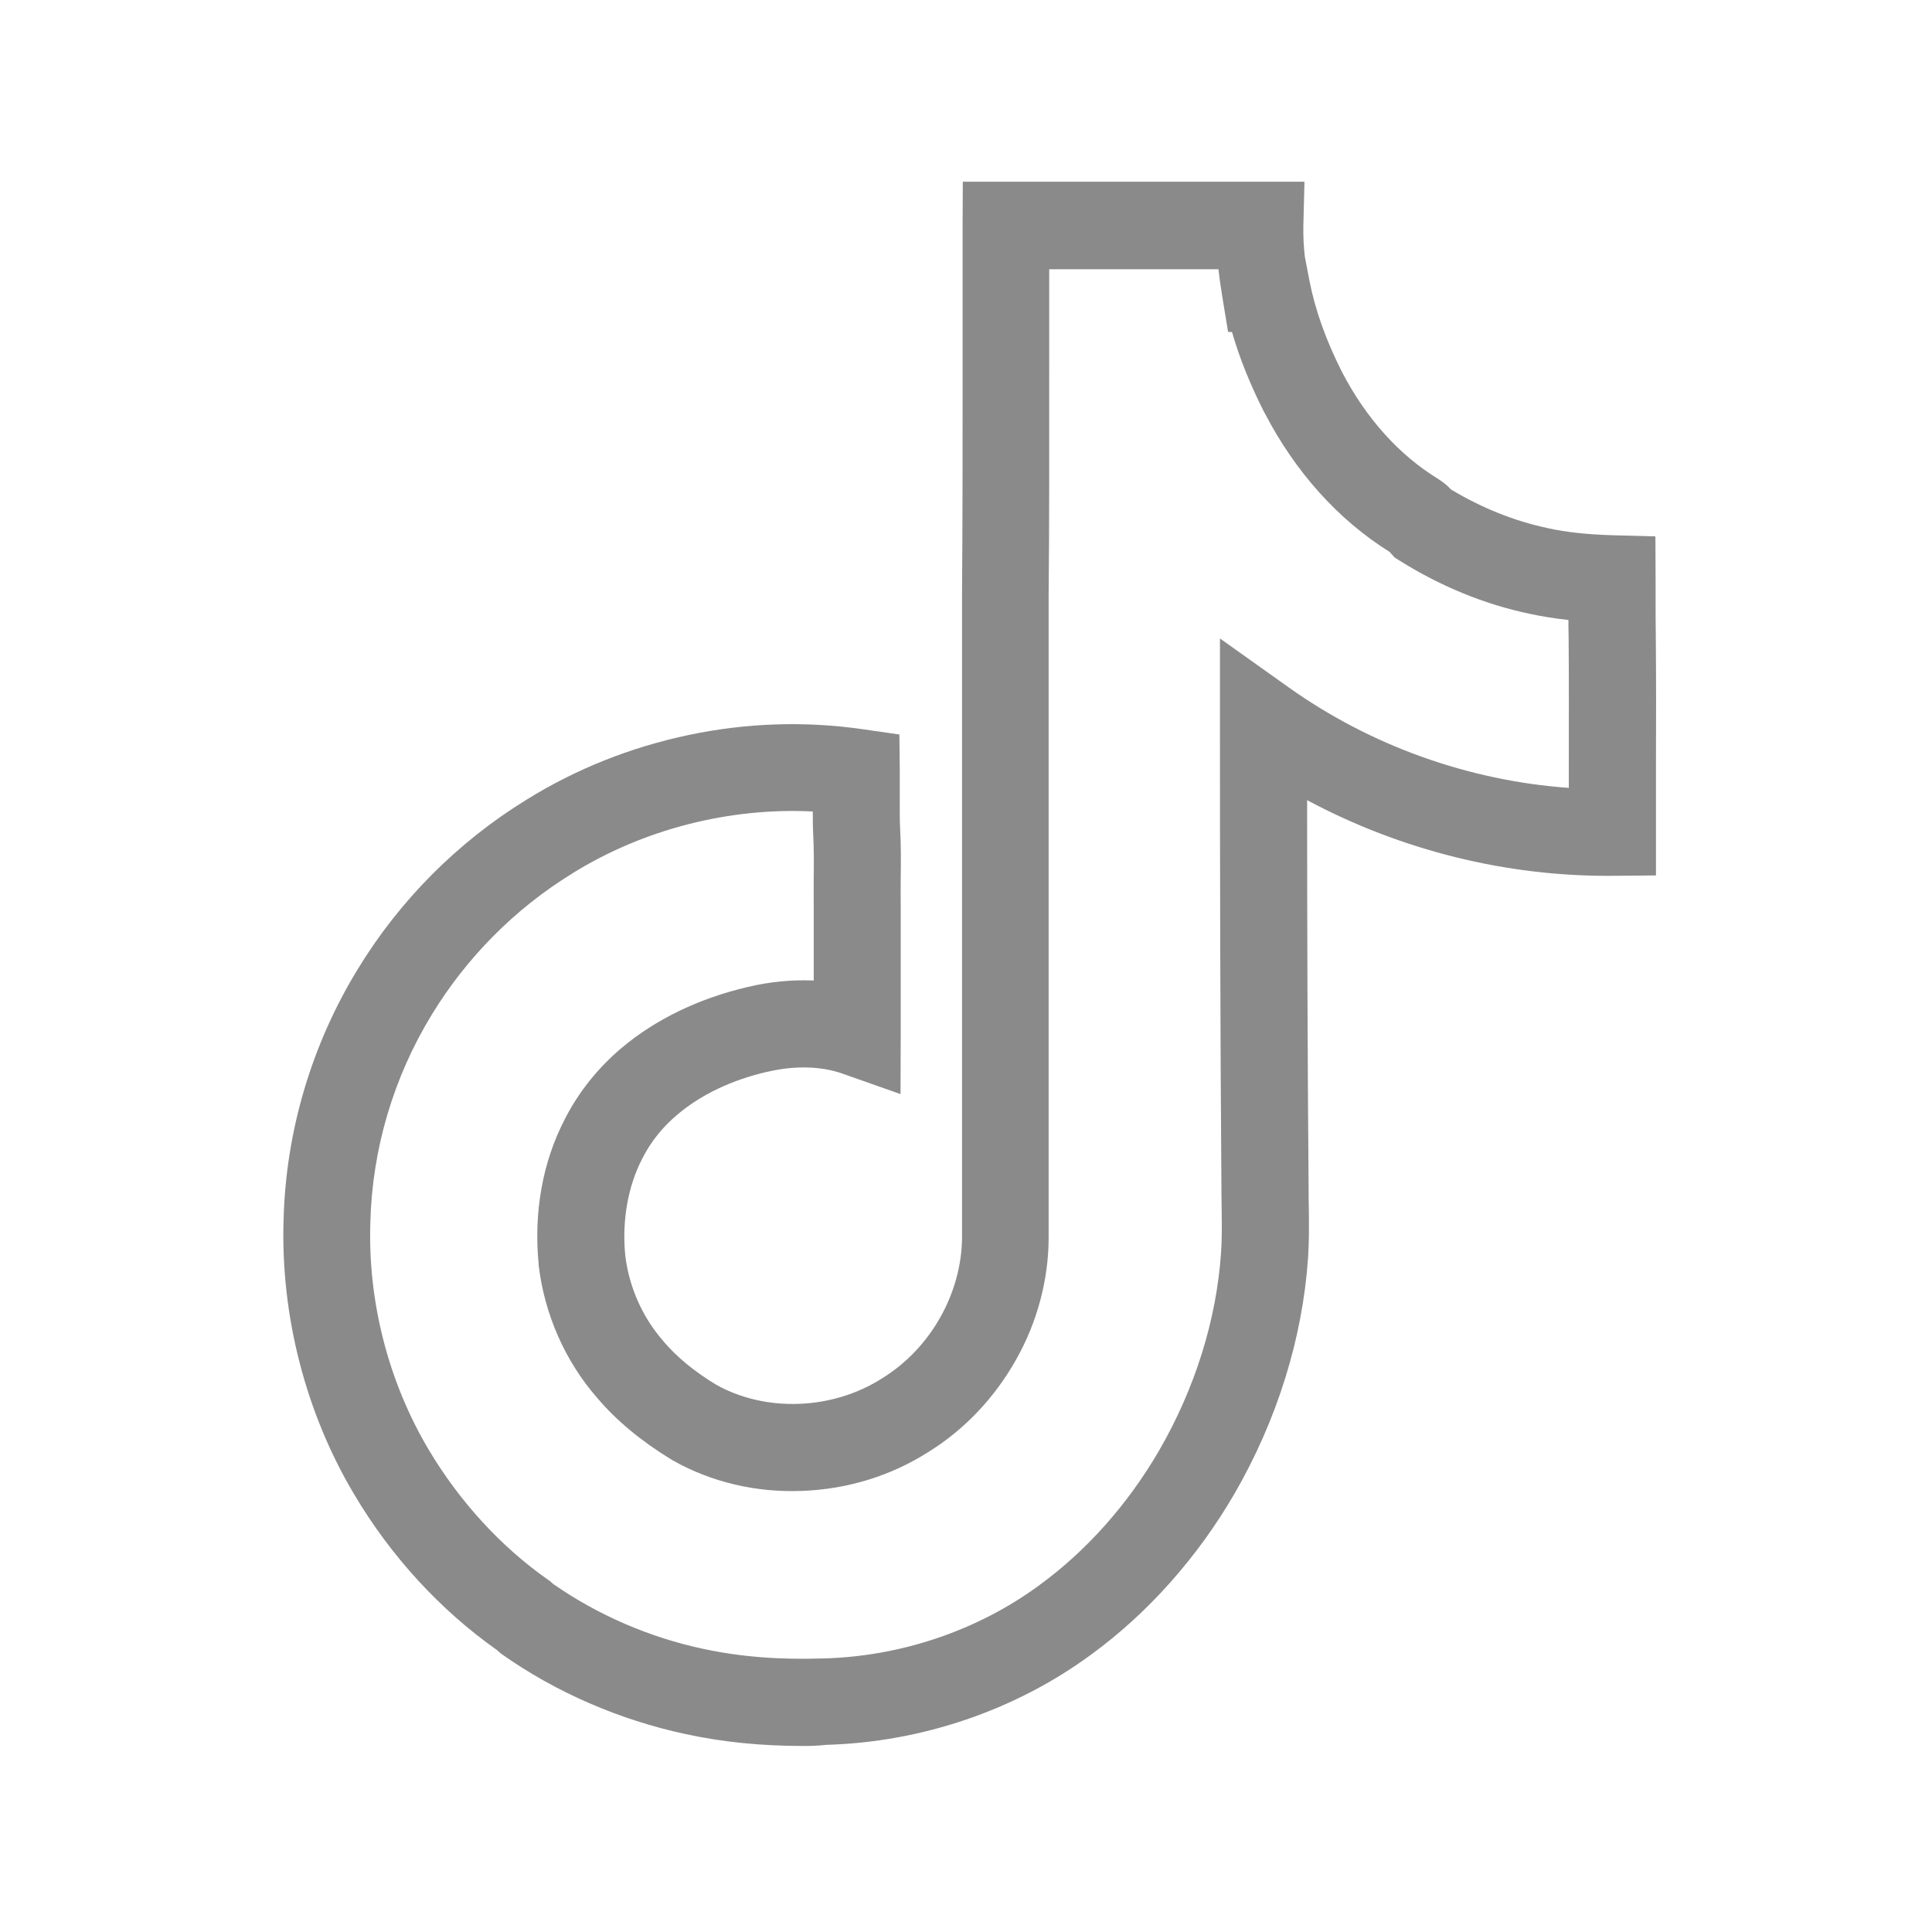
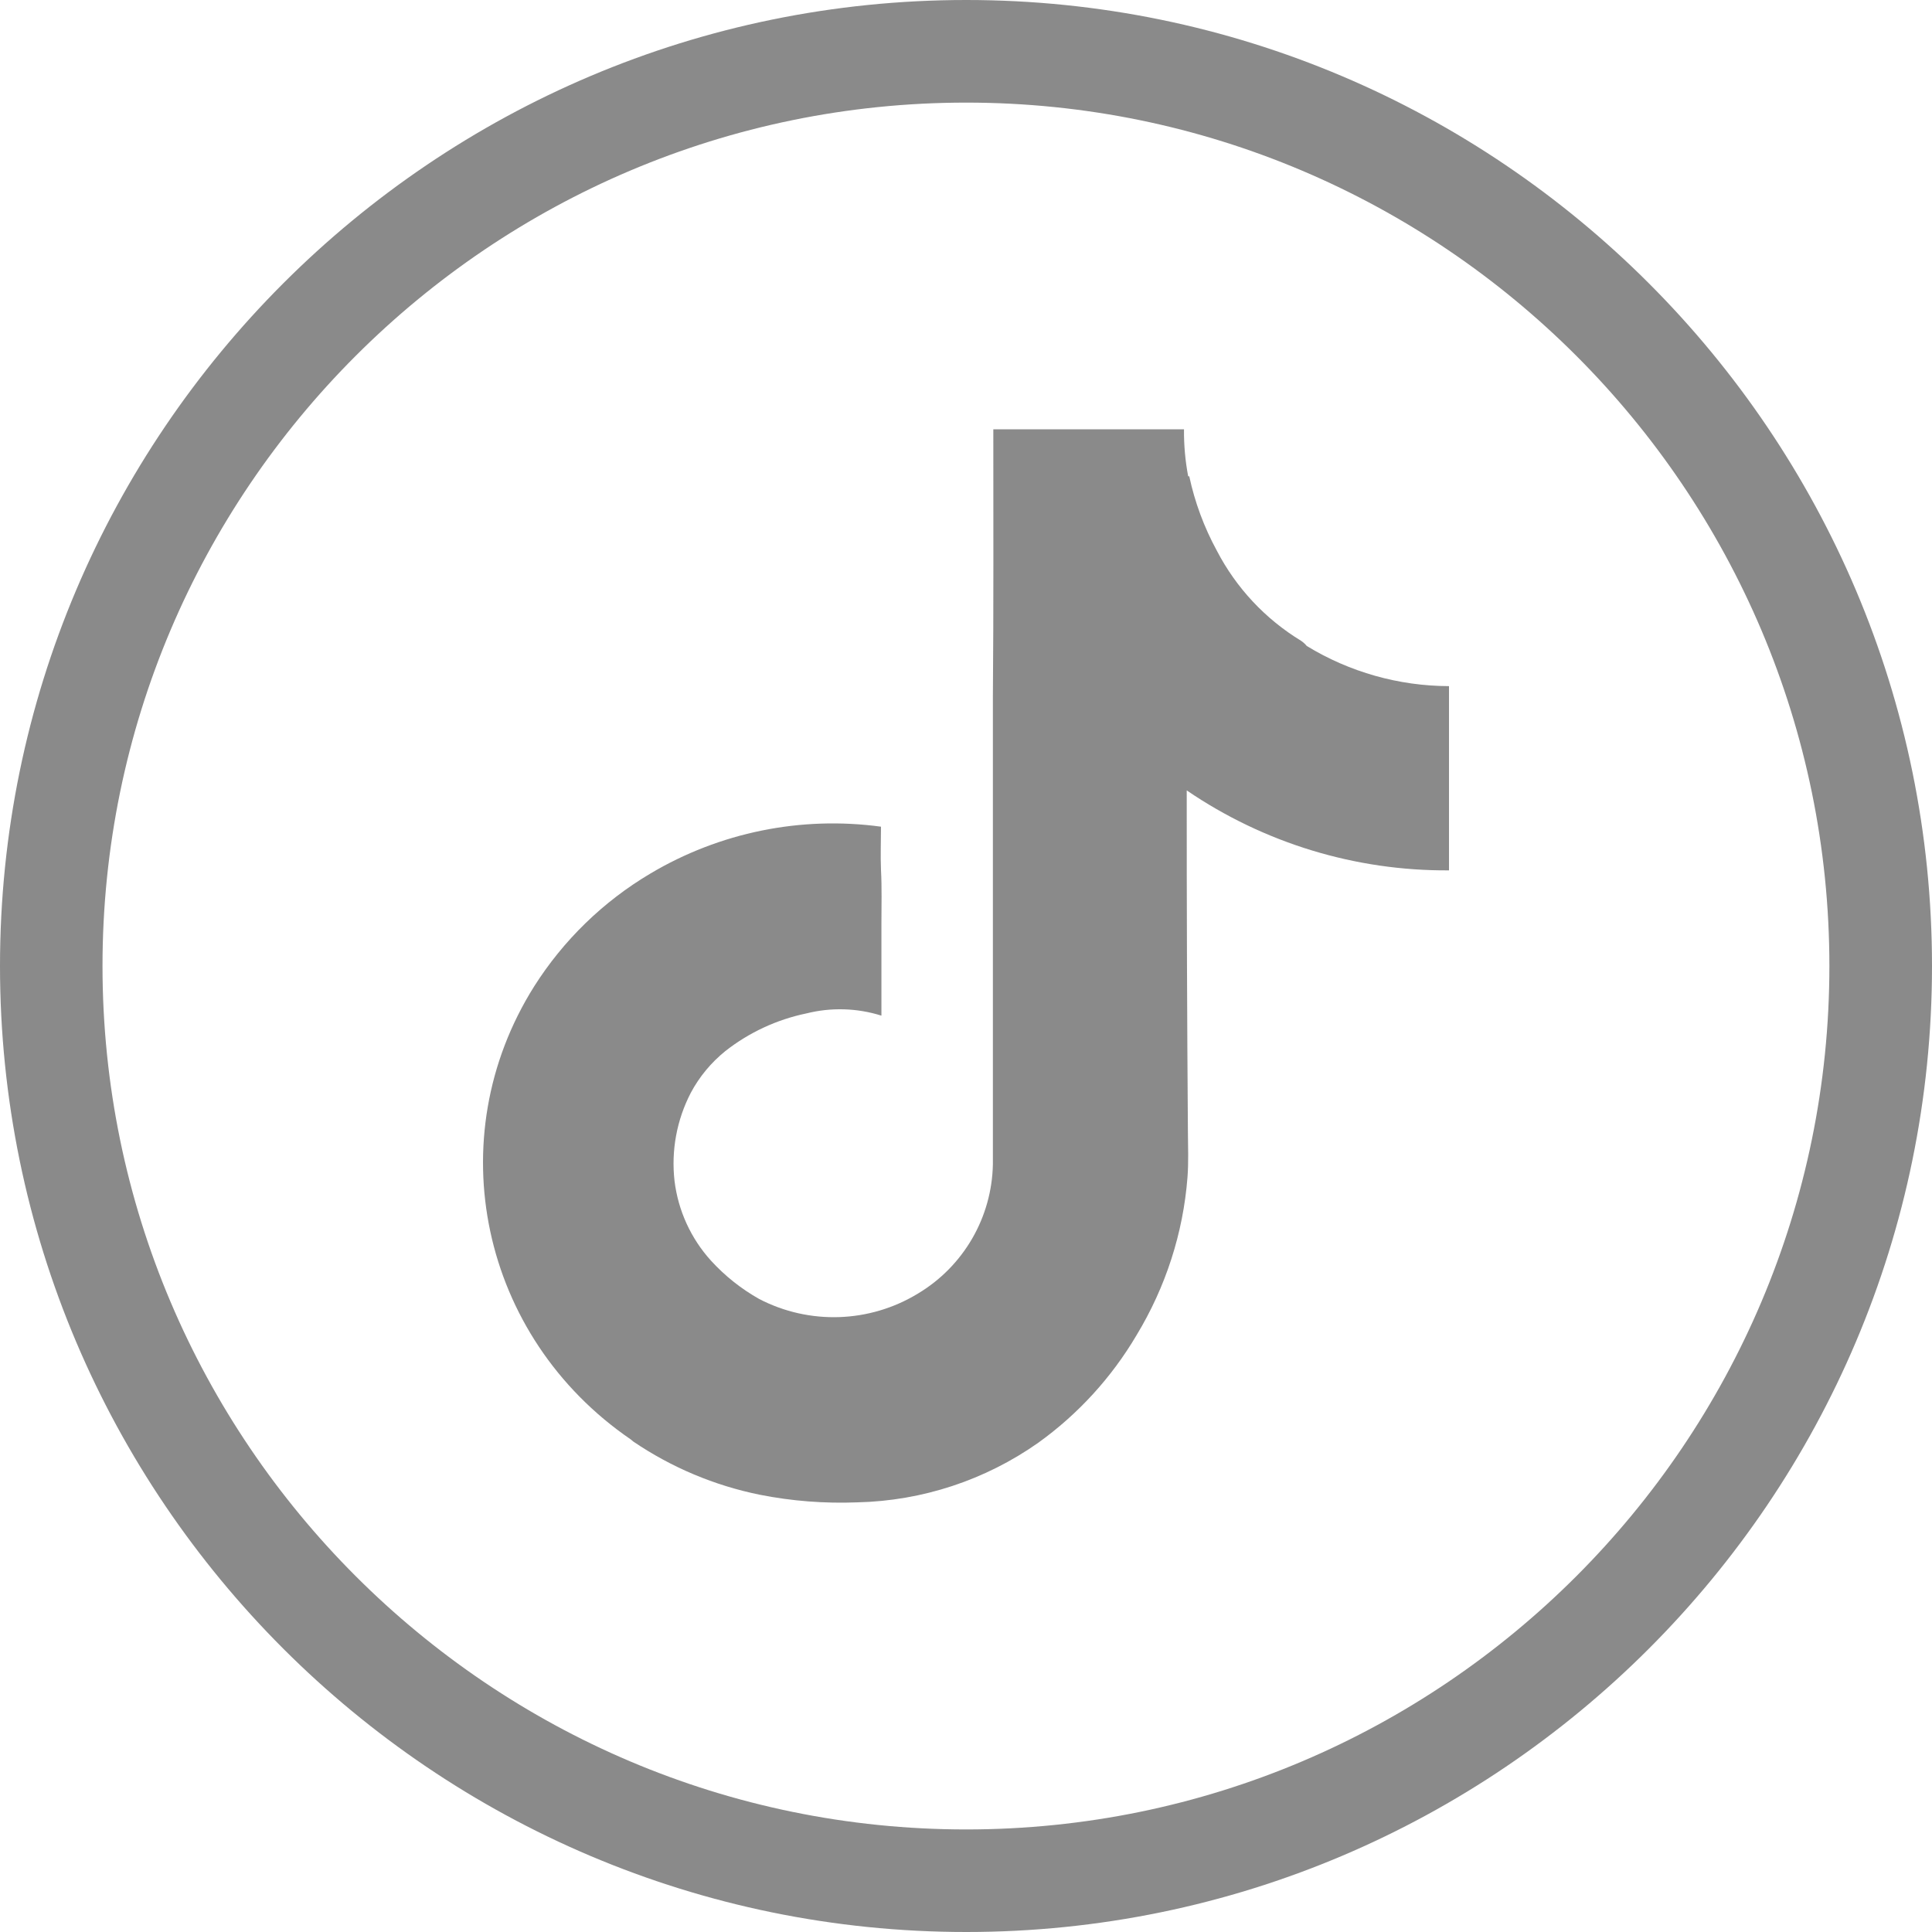
<svg xmlns="http://www.w3.org/2000/svg" class="icon" width="200px" height="200.00px" viewBox="0 0 1024 1024" version="1.1">
-   <path fill="#8a8a8a" d="M425.7 925.4c-22.5 0-43-2.1-62.3-6.3-35-7.5-68.8-22.1-97.5-42.4l-0.9-0.7-0.9-0.8c-0.2-0.2-0.5-0.5-0.8-0.7-30-21.2-56.2-49.7-75.6-82.5-25.8-43.3-39-95-37.4-145.5 1.2-46.8 14.8-92.7 39.3-132.8 22.2-36.5 53.1-67.5 89.4-89.8 26.2-16.3 55.1-27.8 85.8-34.3 30.8-6.5 61.9-7.5 92.4-3.1l19.5 2.8 0.2 19.7v12.1c0 6.5-0.1 12.6 0.2 18.6 0.5 8.8 0.4 17.4 0.3 25.7 0 5-0.1 9.7 0 14.4v67.6l-0.1 32.5-30.6-10.8c-11.5-4.1-25.7-4.4-40-1h-0.2c-18.6 4.3-35 12.1-47.4 22.6-7.8 6.5-14.2 14.5-18.6 23.2l-0.1 0.2c-7.6 14.7-10.8 32.9-9 51.3 2 16.7 9.1 32.8 20.1 45.3l0.2 0.3c7 8.2 16.1 15.8 28 23 26.4 14.7 61.7 13.3 87.9-3.5l0.3-0.2c25.5-15.8 41.9-45.1 42-74.7v-203-138.1c0.3-39.2 0.3-79 0.3-117.6v-77.6l0.1-23h181.1l-0.6 23.6c-0.1 5.4 0.2 11 0.8 16.2l2.5 13c3 15.3 8.8 31.5 17.2 48.1 12.8 24.6 30.4 44.1 50.9 56.6l0.3 0.2c2.8 1.8 5 3.7 6.5 5.4 16.5 9.9 33.7 16.8 51.3 20.5l0.3 0.1c9.7 2.1 20.7 3.3 34.5 3.7l22.3 0.6 0.1 22.3v11.1c0 6.3 0 12.3 0.1 18.4v0.3c0.2 22.9 0.2 46.1 0.1 68.6v59l-22.9 0.2c-56.1 0.5-112.3-13.5-162-40.1 0 61.2 0.2 134 0.8 207.6v0.1c0 2.9 0 5.8 0.1 8.7 0.1 8.4 0.2 17.1-0.4 26.1-2.9 42.7-16.4 86-39 125.1-19.7 33.9-46 63.4-75.9 85.2-40 29.5-89.9 46.5-140.4 47.9-4.3 0.5-8.3 0.6-12.3 0.6z m-132.4-85.8c23.5 16.4 51 28.3 79.7 34.4h0.1c19.1 4.1 39.8 5.8 63.4 5h0.1c41.2-1.1 81.8-14.9 114.4-38.9l0.1-0.1c24.8-18.1 46.7-42.7 63.2-71.1 19.1-33 30.5-69.4 32.9-105.2v-0.1c0.5-7.1 0.4-14.4 0.3-22.2 0-3.1-0.1-6.1-0.1-9.2-0.7-91.1-0.8-181-0.8-249.2v-44.6l36.4 25.9c43.5 31 95.5 49.5 148.5 53.3v-12.5c0-22.3 0.1-45.3-0.1-67.9-0.1-2.9-0.1-5.7-0.1-8.6-7.4-0.8-14.2-1.9-20.7-3.3-23.7-5-46.8-14.4-68.7-28.1l-2.7-1.7-2.7-3c-27.1-16.9-50-42.3-66.3-73.8l-0.1-0.1C662.8 204.2 657 190 653 176l-2.1-0.1-3-18.3c-0.7-4.4-1.5-9.5-2.1-14.9h-89.7v54.4c0 38.6 0.1 78.6-0.3 117.9v340.8c0 22.4-6 45-17.4 65.1-11.3 20-27.2 36.8-46.2 48.6-19.7 12.6-42.8 19.8-66.9 20.7-24.5 1-48.2-4.6-68.6-16.1l-0.7-0.4c-16.2-9.9-29.1-20.6-39.4-32.7-17.1-19.5-28.1-44.6-31.1-70.5v-0.4c-2.7-27.7 2.1-54.4 14-77.2 7.2-14.1 17.6-27.1 30-37.5 17.9-15.1 40.9-26.2 66.5-32.2 11.9-2.9 23.8-4 35.3-3.5v-17.2-22.2c-0.1-5.2 0-10.3 0-15.3 0.1-8 0.1-15.6-0.3-23v-0.3c-0.2-3.9-0.2-7.8-0.2-11.6-44.3-2.2-89.8 9.4-127.6 32.9l-0.1 0.1c-30.1 18.5-55.7 44.3-74.2 74.6-20.3 33.2-31.6 71.2-32.6 110v0.2c-1.4 41.9 9.6 84.7 31 120.6 16.4 27.5 38.3 51.4 63.3 68.9l0.9 0.6 0.8 0.7c0.1 0.2 0.6 0.6 1 0.9z" />
+   <path d="M512.142 0C229.746 0 0 229.689 0 512s229.746 512 512.142 512C794.368 1024 1024 794.311 1024 512S794.368 0 512.142 0z m0 969.643C259.698 969.643 54.329 764.302 54.329 512c0-252.331 205.369-457.614 457.785-457.614 252.274 0 457.5 205.284 457.5 457.614 0 252.331-205.227 457.643-457.5 457.643z" fill="#8a8a8a" />
+   <path d="M768 385.365v-21.703a145.351 145.351 0 0 1-75.378-21.276 14.82 14.82 0 0 0-2.987-2.731 121.372 121.372 0 0 1-44.686-47.787 146.546 146.546 0 0 1-14.62-39.424h-0.569A127.346 127.346 0 0 1 627.541 227.556h-101.063c0 47.303 0.171 94.606-0.228 141.909v247.666a81.636 81.636 0 0 1-39.737 68.494 85.76 85.76 0 0 1-84.11 2.873 102.855 102.855 0 0 1-25.6-20.366 76.8 76.8 0 0 1-19.285-42.183 81.408 81.408 0 0 1 8.647-46.791c4.523-8.476 10.752-15.986 18.29-22.073a103.708 103.708 0 0 1 42.894-19.94 73.188 73.188 0 0 1 39.822 1.166V489.529c0-9.529 0.284-19.086-0.228-28.444-0.313-7.652 0-15.275 0-22.926a189.212 189.212 0 0 0-122.311 24.889 184.007 184.007 0 0 0-61.497 59.733c-50.773 80.64-28.359 185.742 51.2 240.156l1.365 1.138a184.889 184.889 0 0 0 66.958 28.16c17.038 3.385 34.418 4.722 51.826 4.039a173.369 173.369 0 0 0 95.801-31.573 187.534 187.534 0 0 0 52.082-56.974c15.474-25.543 24.747-54.187 27.022-83.712 0.626-8.05 0.284-16.071 0.228-24.121-0.455-60.302-0.654-120.633-0.626-180.964A243.684 243.684 0 0 0 768 461.312v-75.947z" fill="#8a8a8a" />
</svg>
